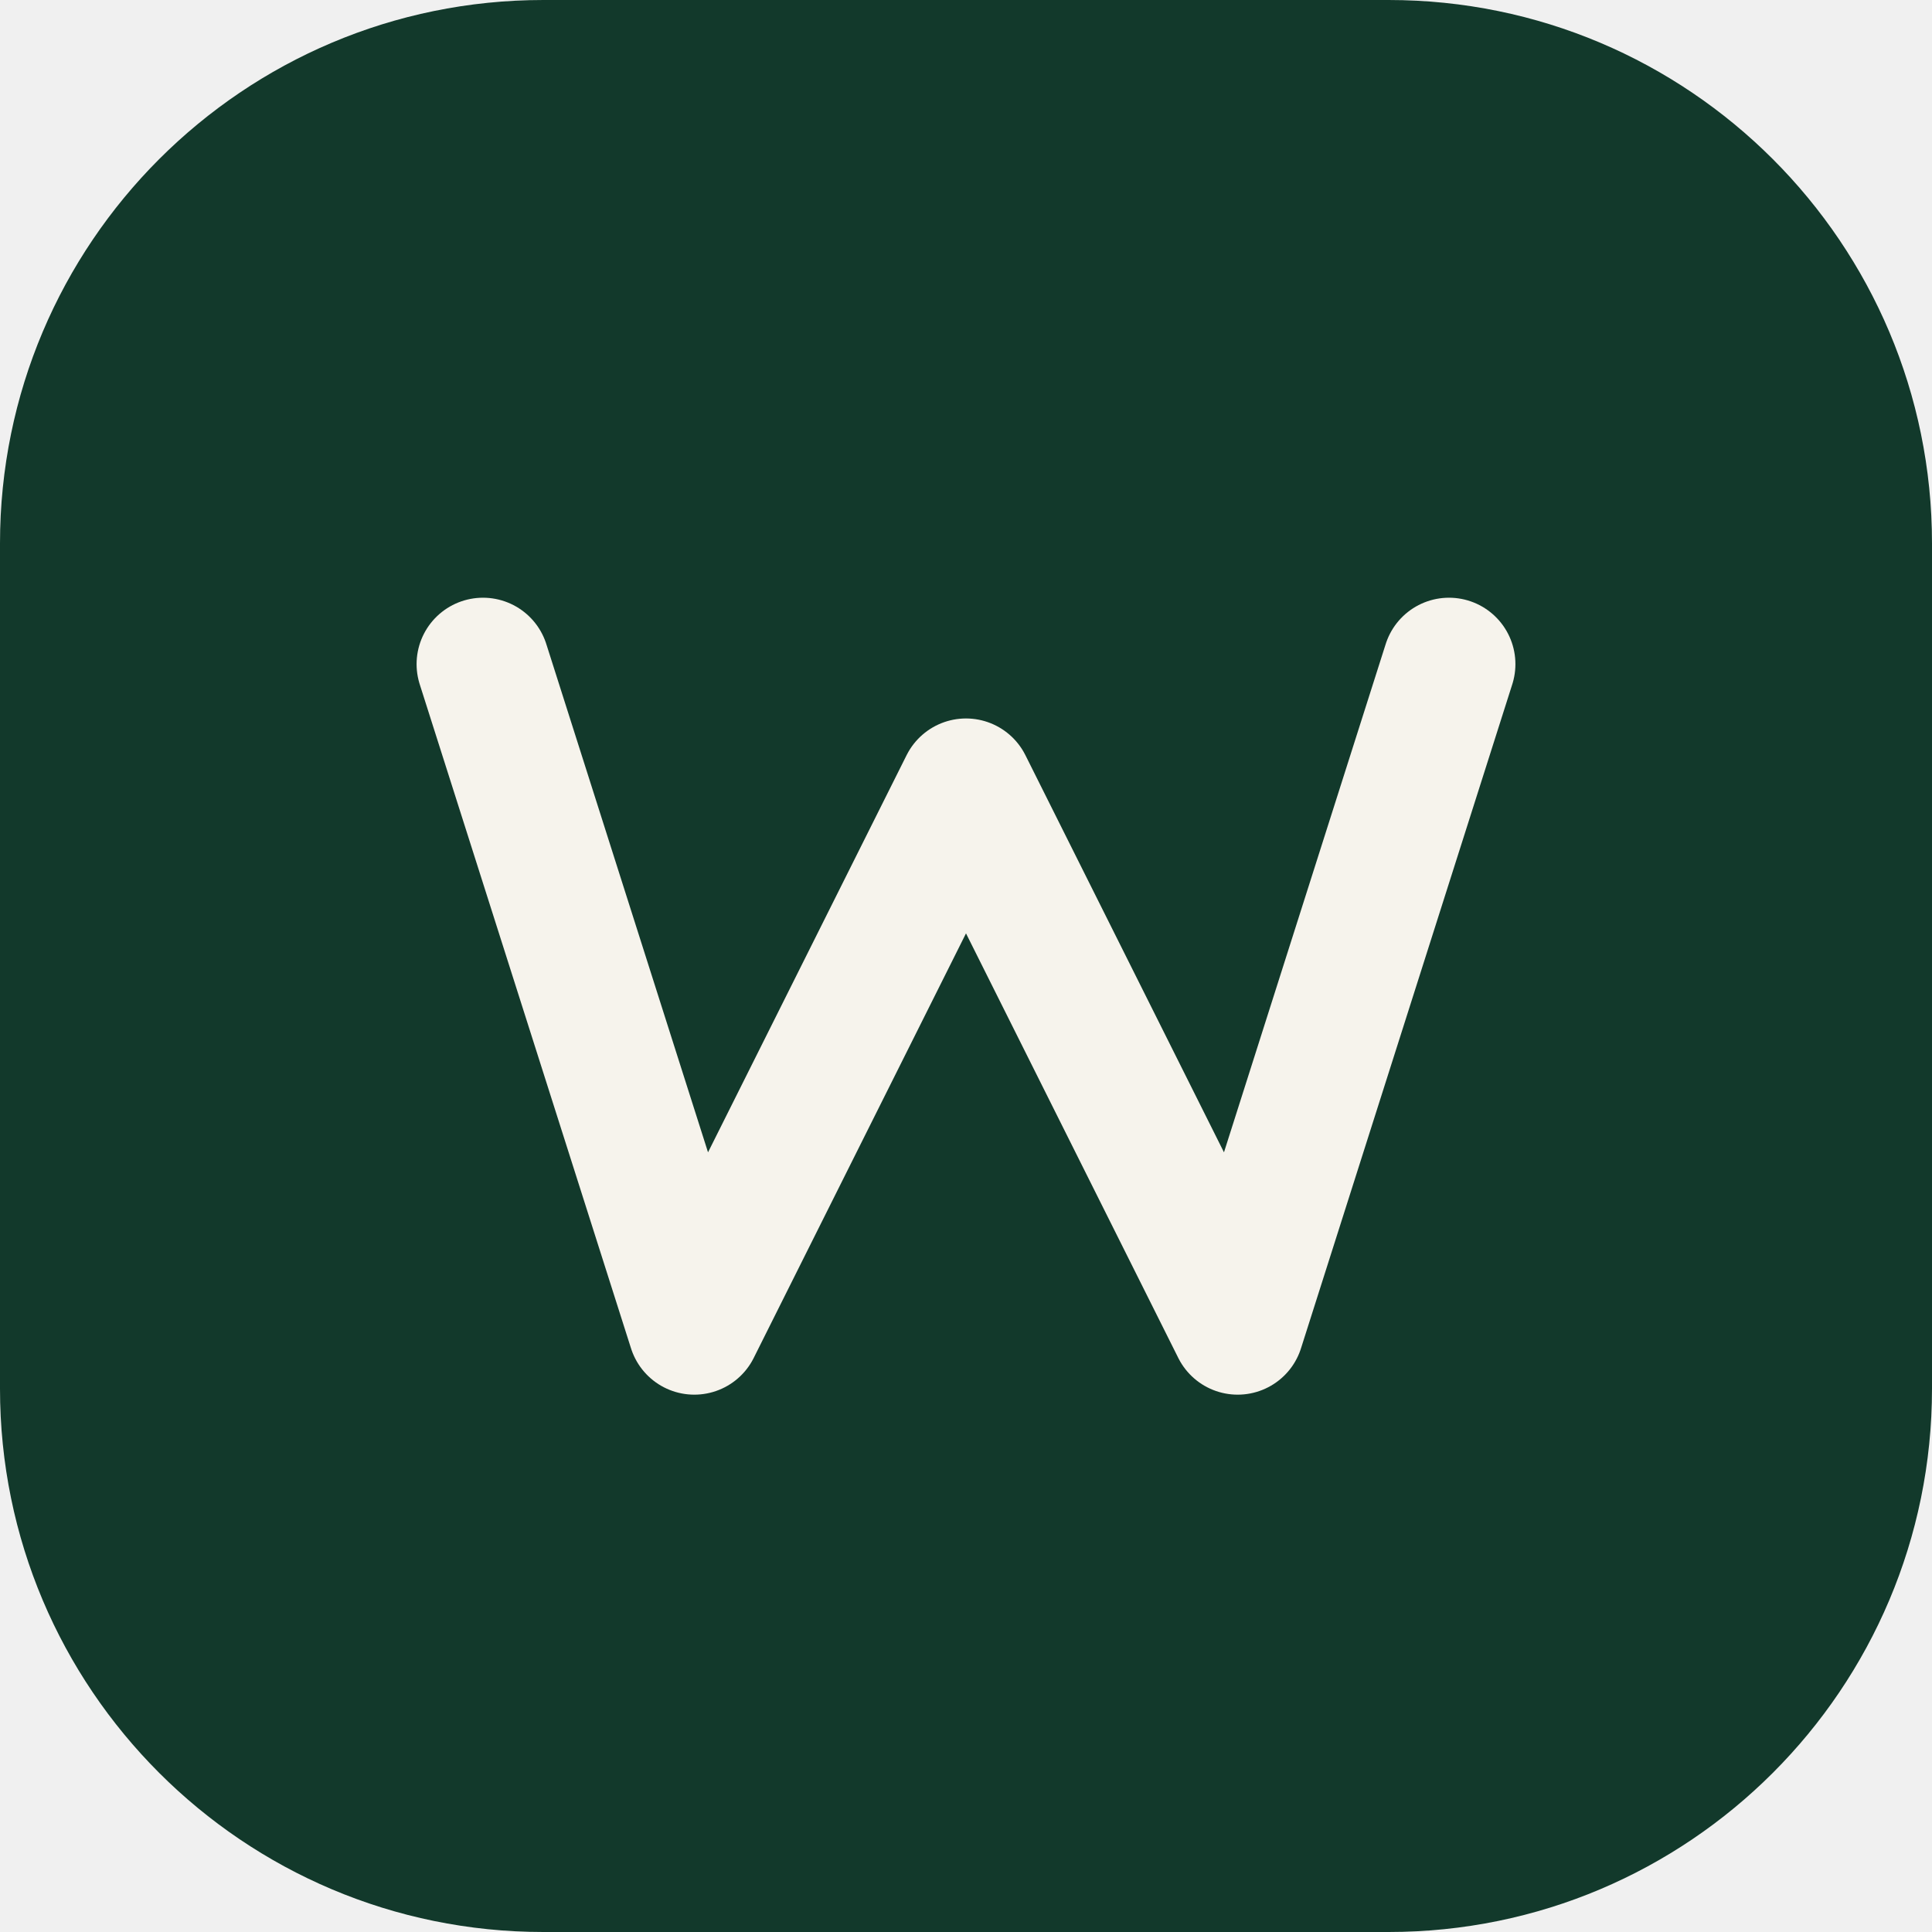
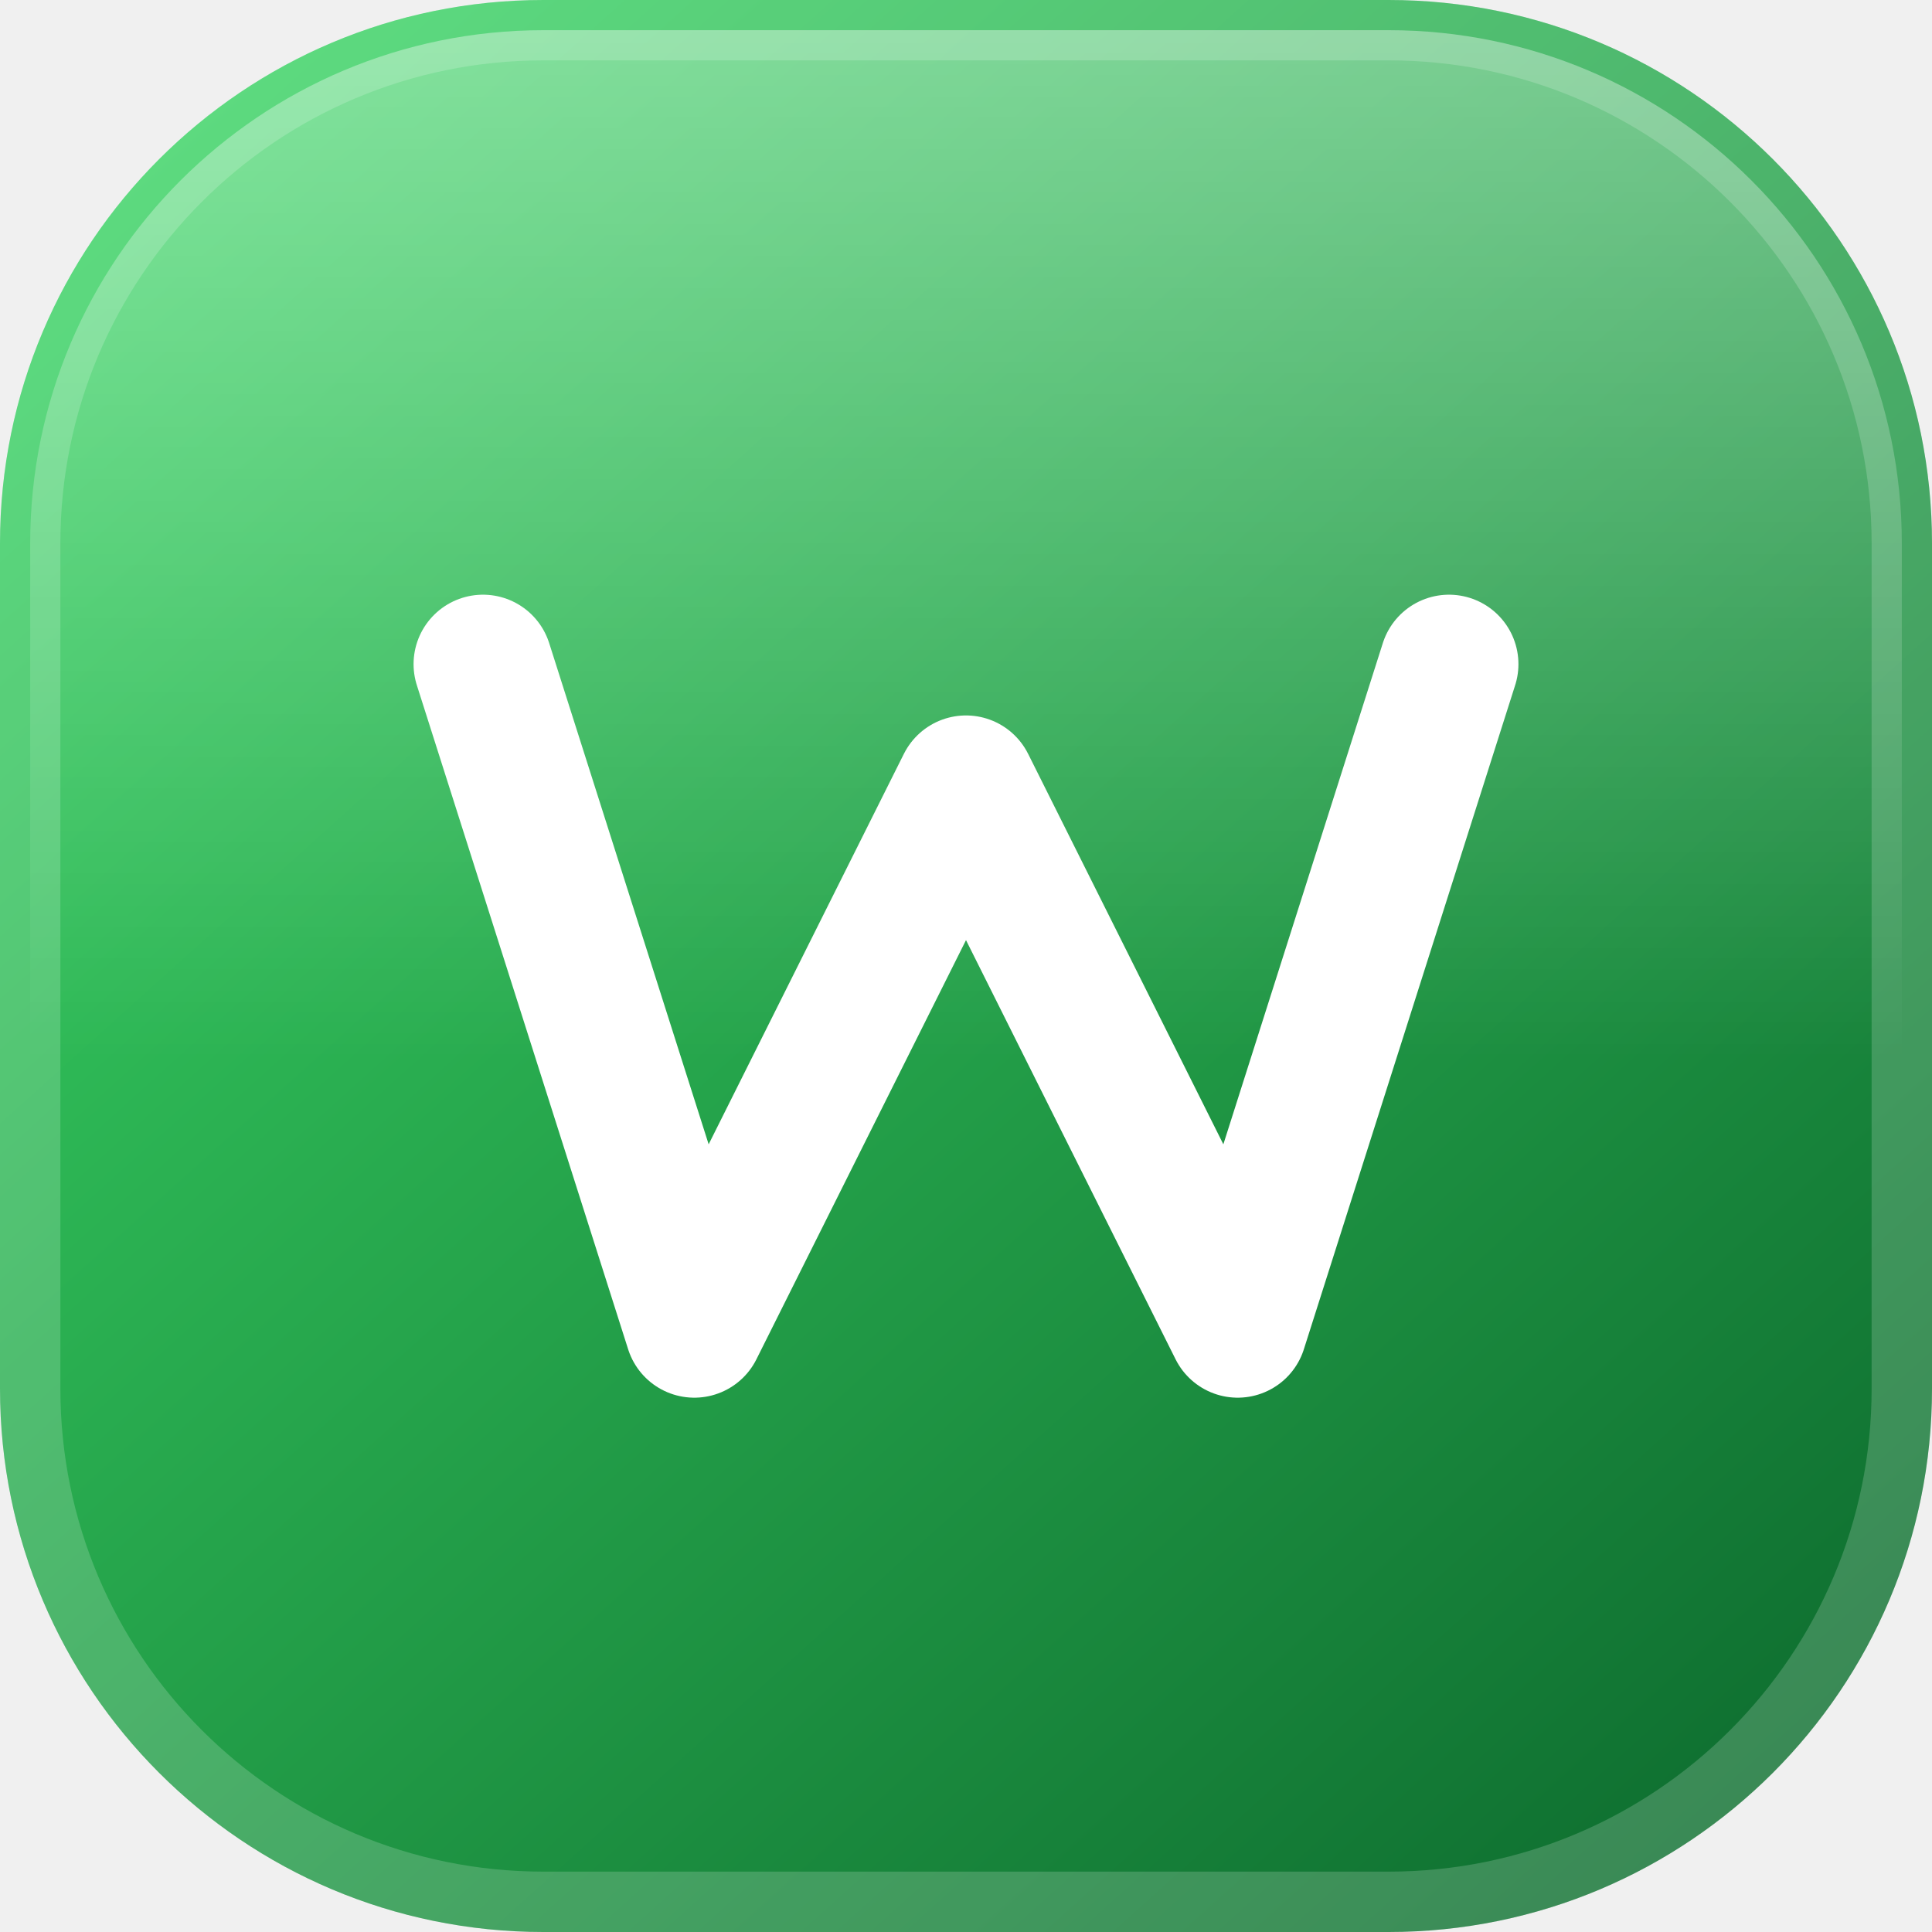
<svg xmlns="http://www.w3.org/2000/svg" viewBox="0 0 32 32">
-   <rect width="32" height="32" rx="9" fill="#12392b" />
-   <path d="M8 11l3.5 11L16 13l4.5 9L24 11" fill="none" stroke="#f6f3ec" stroke-width="2.2" stroke-linecap="round" stroke-linejoin="round" />
+   <defs>
+     <linearGradient id="t" x1="0" y1="0" x2="0.9" y2="1">
+       <stop offset="0" stop-color="#3ddc68" />
+       <stop offset="1" stop-color="#0d6b2e" />
+     </linearGradient>
+     <linearGradient id="g" x1="0" y1="0" x2="0" y2="1">
+       <stop offset="0" stop-color="#fff" stop-opacity=".38" />
+       <stop offset=".55" stop-color="#fff" stop-opacity="0" />
+     </linearGradient>
+   </defs>
+   <rect width="32" height="32" rx="9" fill="url(#t)" />
+   <rect x=".5" y=".5" width="31" height="31" rx="8.5" fill="url(#g)" stroke="#fff" stroke-opacity=".18" />
+   <path d="M8 11l3.5 11L16 13l4.5 9L24 11" fill="none" stroke="#fff" stroke-width="2.3" stroke-linecap="round" stroke-linejoin="round" />
</svg>
